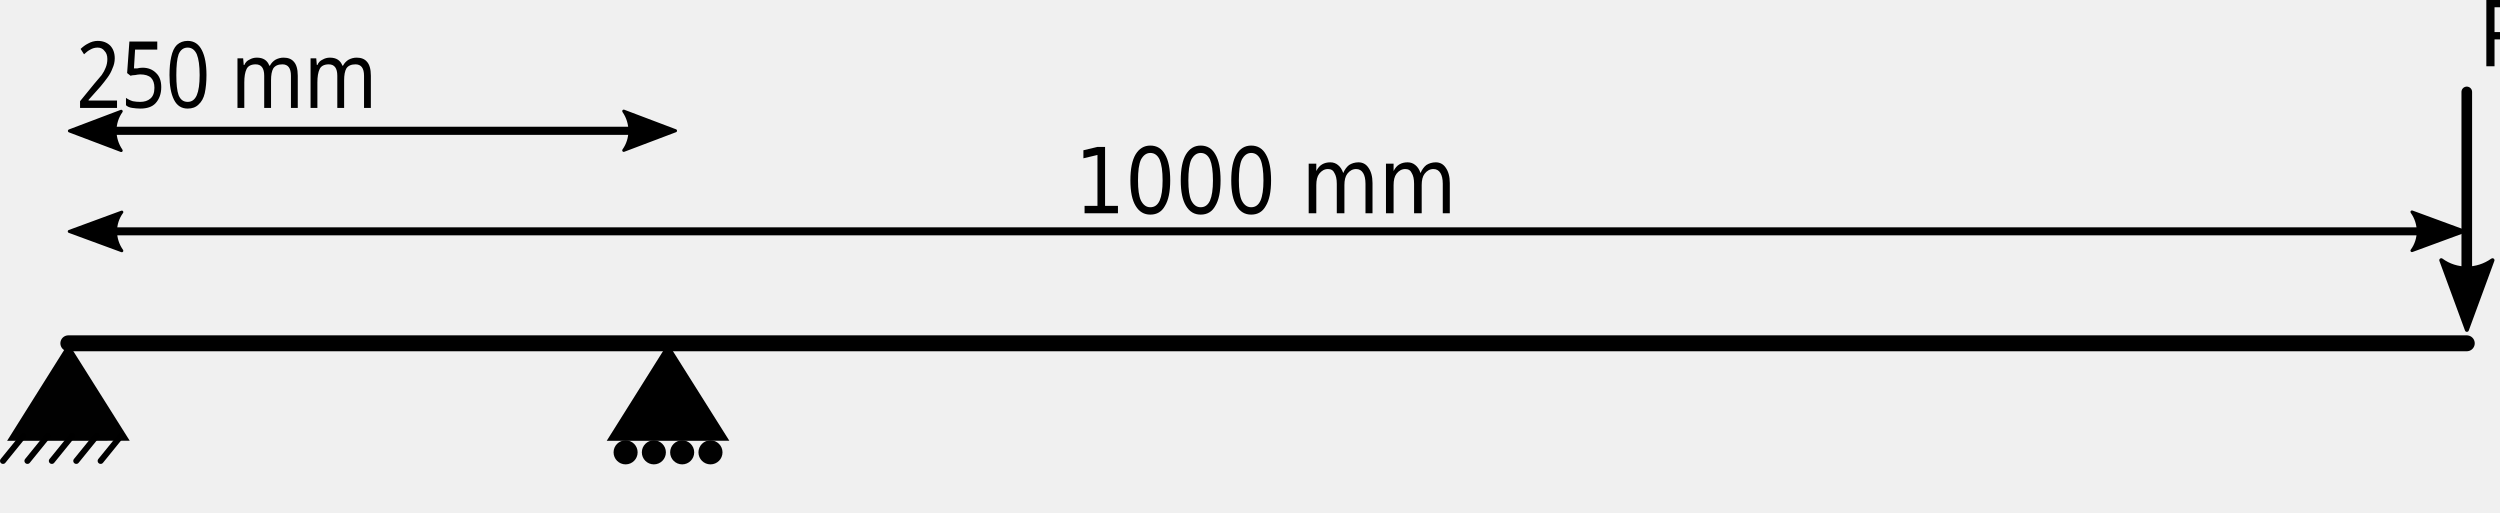
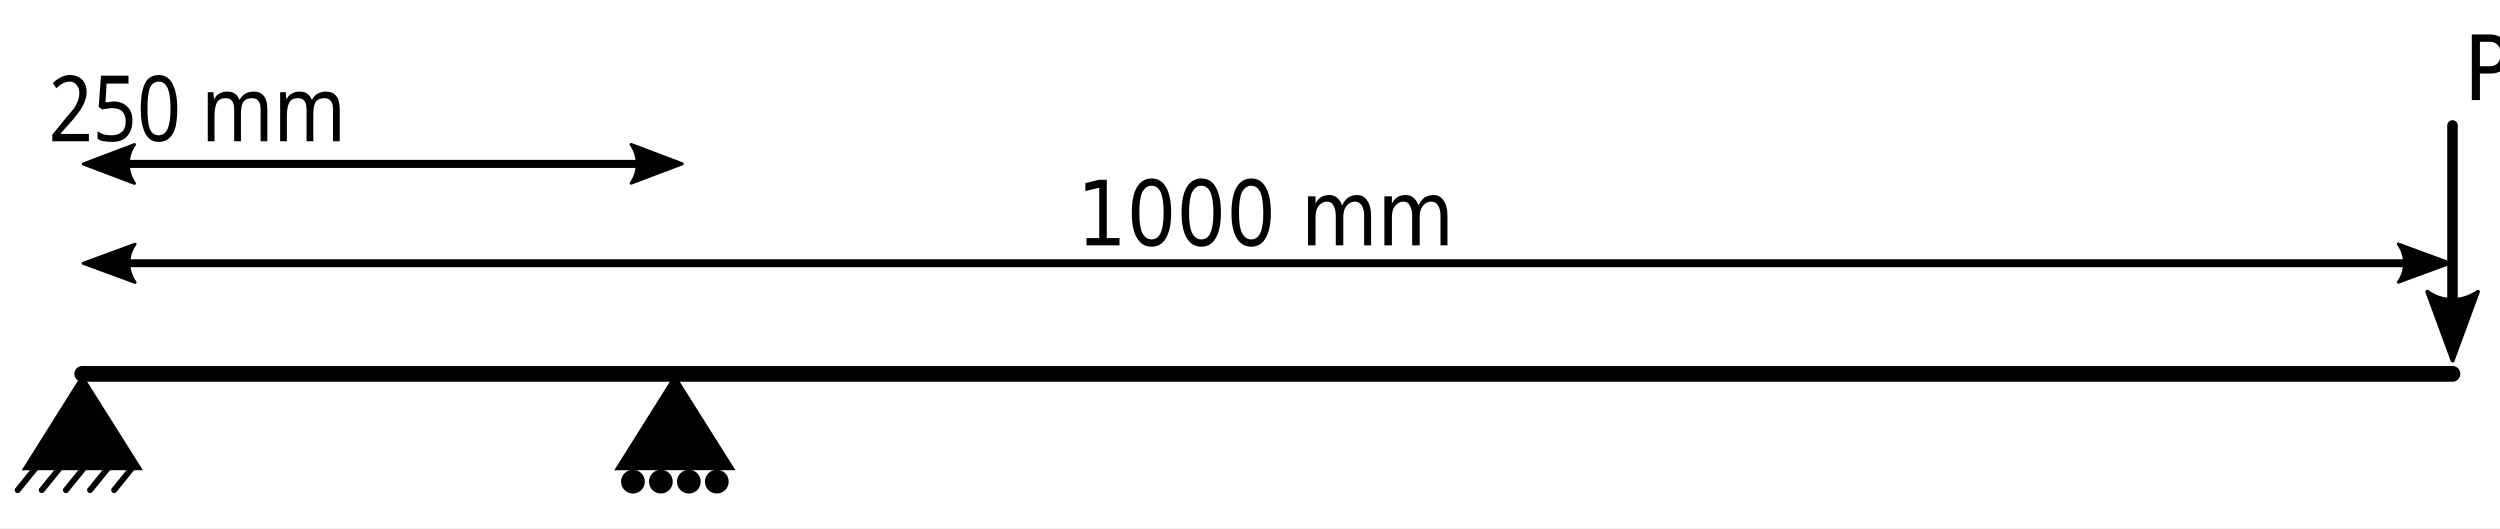
- <svg xmlns="http://www.w3.org/2000/svg" width="62.355mm" height="12.788mm" viewBox="0 0 62.355 12.788" version="1.1" id="svg8">
+ <svg xmlns="http://www.w3.org/2000/svg" width="63.096mm" height="13.328mm" viewBox="0 0 63.096 13.328" version="1.1" id="svg8">
  <defs id="defs2">
    <marker style="overflow:visible" id="marker2704" refX="0" refY="0" orient="auto">
      <path transform="scale(0.6)" d="M 8.719,4.034 -2.207,0.016 8.719,-4.002 c -1.745,2.372 -1.735,5.617 -6e-7,8.035 z" style="fill:#000000;fill-opacity:1;fill-rule:evenodd;stroke:#000000;stroke-width:0.625;stroke-linejoin:round;stroke-opacity:1" id="path2702" />
    </marker>
    <marker orient="auto" refY="0" refX="0" id="Arrow2Mstart" style="overflow:visible">
      <path id="path1404" style="fill:#000000;fill-opacity:1;fill-rule:evenodd;stroke:#000000;stroke-width:0.625;stroke-linejoin:round;stroke-opacity:1" d="M 8.719,4.034 -2.207,0.016 8.719,-4.002 c -1.745,2.372 -1.735,5.617 -6e-7,8.035 z" transform="scale(0.6)" />
    </marker>
    <marker style="overflow:visible" id="marker1310" refX="0" refY="0" orient="auto">
      <path transform="scale(-0.6)" d="M 8.719,4.034 -2.207,0.016 8.719,-4.002 c -1.745,2.372 -1.735,5.617 -6e-7,8.035 z" style="fill:#000000;fill-opacity:1;fill-rule:evenodd;stroke:#000000;stroke-width:0.625;stroke-linejoin:round;stroke-opacity:1" id="path1308" />
    </marker>
    <marker style="overflow:visible" id="marker1152" refX="0" refY="0" orient="auto">
      <path transform="scale(-0.6)" d="M 8.719,4.034 -2.207,0.016 8.719,-4.002 c -1.745,2.372 -1.735,5.617 -6e-7,8.035 z" style="fill:#000000;fill-opacity:1;fill-rule:evenodd;stroke:#000000;stroke-width:0.625;stroke-linejoin:round;stroke-opacity:1" id="path1150" />
    </marker>
    <marker orient="auto" refY="0" refX="0" id="Arrow2Mend" style="overflow:visible">
      <path id="path889" style="fill:#000000;fill-opacity:1;fill-rule:evenodd;stroke:#000000;stroke-width:0.625;stroke-linejoin:round;stroke-opacity:1" d="M 8.719,4.034 -2.207,0.016 8.719,-4.002 c -1.745,2.372 -1.735,5.617 -6e-7,8.035 z" transform="scale(-0.6)" />
    </marker>
  </defs>
-   <g id="layer1" transform="translate(-13.44963,-22.3954)">
-     <path id="path1038" d="M 15.154,30.958 H 74.976" style="fill:none;stroke:#000000;stroke-width:0.397;stroke-linecap:round;stroke-linejoin:miter;stroke-miterlimit:4;stroke-dasharray:none;stroke-opacity:1" />
-     <text id="text1083" y="22.475" x="81.175" style="font-style:normal;font-weight:normal;font-stretch:normal;font-size:4.426px;font-family:'DejaVu Sans';text-anchor:middle;stroke-width:0.353;stroke-linecap:butt;stroke-linejoin:round" transform="scale(0.9346706,1.069896)">
-       <tspan style="font-size:2.117px;text-align:end;text-anchor:end" id="tspan903">P</tspan>
-     </text>
-     <g id="g3115" transform="matrix(0.9714623,0,0,1,0.7870493,-9.003439)" style="stroke-width:1.015">
-       <path id="path1086" style="fill:none;stroke:#000000;stroke-width:0.203;stroke-linecap:round;stroke-linejoin:round;stroke-miterlimit:4;stroke-dasharray:none;marker-start:url(#marker2704);marker-end:url(#Arrow2Mend)" d="M 15.085,34.662 H 30.11" />
-       <text transform="scale(0.9346706,1.069896)" id="text1092" y="31.865" x="24.192" style="font-style:normal;font-weight:normal;font-size:4.426px;line-height:1.25;font-family:sans-serif;text-align:center;letter-spacing:0px;word-spacing:0px;text-anchor:middle;fill:#000000;fill-opacity:1;stroke:none;stroke-width:0.268;stroke-linecap:butt;stroke-linejoin:round" xml:space="preserve">
-         <tspan y="31.865" x="24.192" style="font-size:2.148px;text-align:center;text-anchor:middle;stroke-width:0.268;stroke-linecap:butt;stroke-linejoin:round" id="tspan1090">250 mm</tspan>
+   <g id="layer1" transform="translate(-13.07906,-21.5223)">
+     <rect style="opacity:1;fill:#ffffff;fill-opacity:1;stroke:none;stroke-width:0.265;stroke-linecap:round;stroke-linejoin:miter;stroke-miterlimit:4;stroke-dasharray:none;stroke-dashoffset:3.039;stroke-opacity:1;paint-order:stroke fill markers" id="rect932" width="63.096" height="13.328" x="13.079" y="21.522" />
+     <g id="g938">
+       <path style="fill:none;stroke:#000000;stroke-width:0.397;stroke-linecap:round;stroke-linejoin:miter;stroke-miterlimit:4;stroke-dasharray:none;stroke-opacity:1" d="M 15.154,30.958 H 74.976" id="path1038" />
+       <text transform="scale(0.9346706,1.069896)" style="font-style:normal;font-weight:normal;font-stretch:normal;font-size:4.426px;font-family:'DejaVu Sans';text-anchor:middle;stroke-width:0.353;stroke-linecap:butt;stroke-linejoin:round" x="81.175" y="22.475" id="text1083">
+         <tspan id="tspan903" style="font-size:2.117px;text-align:end;text-anchor:end">P</tspan>
      </text>
-     </g>
-     <g id="g3098" transform="translate(0,2.116667)">
-       <path id="path1098" style="fill:none;stroke:#000000;stroke-width:0.2;stroke-linecap:round;stroke-linejoin:round;stroke-miterlimit:4;stroke-dasharray:none;marker-start:url(#Arrow2Mstart);marker-end:url(#marker1152)" d="M 74.655,26.049 15.442,26.049" />
-       <text transform="scale(0.9346706,1.069896)" id="text1106" y="23.926" x="48.157" style="font-style:normal;font-weight:normal;font-stretch:normal;font-size:4.426px;font-family:'DejaVu Sans';text-anchor:middle;stroke-width:0.353;stroke-linecap:butt;stroke-linejoin:round">
-         <tspan id="tspan1372" style="font-size:2.117px">1000 mm</tspan>
-       </text>
-     </g>
-     <path id="path1077" style="fill:none;stroke:#000000;stroke-width:0.265;stroke-linecap:round;stroke-linejoin:round;stroke-miterlimit:4;stroke-dasharray:none;marker-end:url(#marker1310)" d="m 74.976,24.688 q 0,2.917 0,5.584" />
-     <g transform="translate(3.434249,10.58333)" id="g946">
-       <path transform="matrix(0.1244779,0,0,0.1142936,26.94591,18.75131)" d="m -2.171,14.199 12.299,21.271 -24.571,0.016 z" id="path934" style="opacity:1;fill:#000000;fill-opacity:1;stroke:none;stroke-width:2.515;stroke-linecap:round;stroke-linejoin:miter;stroke-miterlimit:4;stroke-dasharray:none;stroke-dashoffset:0;stroke-opacity:0.979;paint-order:normal" />
-       <g id="g944" transform="translate(0.094154,-0.02338608)">
-         <circle r="0.3" cy="23.118" cx="25.525" id="circle936" style="opacity:1;fill:#000000;fill-opacity:0.996;stroke:none;stroke-width:0.15;stroke-linecap:round;stroke-linejoin:miter;stroke-miterlimit:4;stroke-dasharray:none;stroke-dashoffset:0;stroke-opacity:0.979;paint-order:normal" />
-         <circle style="opacity:1;fill:#000000;fill-opacity:0.996;stroke:none;stroke-width:0.15;stroke-linecap:round;stroke-linejoin:miter;stroke-miterlimit:4;stroke-dasharray:none;stroke-dashoffset:0;stroke-opacity:0.979;paint-order:normal" id="circle938" cx="26.23" cy="23.118" r="0.3" />
-         <circle r="0.3" cy="23.118" cx="27.642" id="circle940" style="opacity:1;fill:#000000;fill-opacity:0.996;stroke:none;stroke-width:0.15;stroke-linecap:round;stroke-linejoin:miter;stroke-miterlimit:4;stroke-dasharray:none;stroke-dashoffset:0;stroke-opacity:0.979;paint-order:normal" />
-         <circle style="opacity:1;fill:#000000;fill-opacity:0.996;stroke:none;stroke-width:0.15;stroke-linecap:round;stroke-linejoin:miter;stroke-miterlimit:4;stroke-dasharray:none;stroke-dashoffset:0;stroke-opacity:0.979;paint-order:normal" id="circle942" cx="26.936" cy="23.118" r="0.3" />
+       <g style="stroke-width:1.015" transform="matrix(0.9714623,0,0,1,0.7870493,-9.003439)" id="g3115">
+         <path d="M 15.085,34.662 H 30.11" style="fill:none;stroke:#000000;stroke-width:0.203;stroke-linecap:round;stroke-linejoin:round;stroke-miterlimit:4;stroke-dasharray:none;marker-start:url(#marker2704);marker-end:url(#Arrow2Mend)" id="path1086" />
+         <text xml:space="preserve" style="font-style:normal;font-weight:normal;font-size:4.426px;line-height:1.25;font-family:sans-serif;text-align:center;letter-spacing:0px;word-spacing:0px;text-anchor:middle;fill:#000000;fill-opacity:1;stroke:none;stroke-width:0.268;stroke-linecap:butt;stroke-linejoin:round" x="24.192" y="31.865" id="text1092" transform="scale(0.9346706,1.069896)">
+           <tspan id="tspan1090" style="font-size:2.148px;text-align:center;text-anchor:middle;stroke-width:0.268;stroke-linecap:butt;stroke-linejoin:round" x="24.192" y="31.865">250 mm</tspan>
+         </text>
      </g>
-     </g>
-     <g id="g960" transform="translate(-3.5434382e-7,10.58333)">
-       <path style="opacity:1;fill:#000000;fill-opacity:0.996;stroke:none;stroke-width:2.515;stroke-linecap:round;stroke-linejoin:miter;stroke-miterlimit:4;stroke-dasharray:none;stroke-dashoffset:0;stroke-opacity:0.979;paint-order:normal" id="path948" d="m -2.171,14.199 12.299,21.271 -24.571,0.016 z" transform="matrix(0.1244779,0,0,0.1142936,15.4247,18.75131)" />
-       <path style="fill:none;stroke:#000000;stroke-width:0.15;stroke-linecap:round;stroke-linejoin:miter;stroke-miterlimit:4;stroke-dasharray:none;stroke-opacity:1" d="m 14.033,22.682 -0.508,0.626" id="path950" />
-       <path id="path952" d="m 14.642,22.682 -0.508,0.626" style="fill:none;stroke:#000000;stroke-width:0.15;stroke-linecap:round;stroke-linejoin:miter;stroke-miterlimit:4;stroke-dasharray:none;stroke-opacity:1" />
-       <path style="fill:none;stroke:#000000;stroke-width:0.15;stroke-linecap:round;stroke-linejoin:miter;stroke-miterlimit:4;stroke-dasharray:none;stroke-opacity:1" d="m 15.251,22.682 -0.508,0.626" id="path954" />
-       <path style="fill:none;stroke:#000000;stroke-width:0.15;stroke-linecap:round;stroke-linejoin:miter;stroke-miterlimit:4;stroke-dasharray:none;stroke-opacity:1" d="m 15.86,22.682 -0.508,0.626" id="path956" />
-       <path id="path958" d="m 16.468,22.682 -0.508,0.626" style="fill:none;stroke:#000000;stroke-width:0.15;stroke-linecap:round;stroke-linejoin:miter;stroke-miterlimit:4;stroke-dasharray:none;stroke-opacity:1" />
+       <g transform="translate(0,2.116667)" id="g3098">
+         <path d="M 74.655,26.049 15.442,26.049" style="fill:none;stroke:#000000;stroke-width:0.2;stroke-linecap:round;stroke-linejoin:round;stroke-miterlimit:4;stroke-dasharray:none;marker-start:url(#Arrow2Mstart);marker-end:url(#marker1152)" id="path1098" />
+         <text style="font-style:normal;font-weight:normal;font-stretch:normal;font-size:4.426px;font-family:'DejaVu Sans';text-anchor:middle;stroke-width:0.353;stroke-linecap:butt;stroke-linejoin:round" x="48.157" y="23.926" id="text1106" transform="scale(0.9346706,1.069896)">
+           <tspan style="font-size:2.117px" id="tspan1372">1000 mm</tspan>
+         </text>
+       </g>
+       <path d="m 74.976,24.688 q 0,2.917 0,5.584" style="fill:none;stroke:#000000;stroke-width:0.265;stroke-linecap:round;stroke-linejoin:round;stroke-miterlimit:4;stroke-dasharray:none;marker-end:url(#marker1310)" id="path1077" />
+       <g id="g946" transform="translate(3.434249,10.58333)">
+         <path style="opacity:1;fill:#000000;fill-opacity:1;stroke:none;stroke-width:2.515;stroke-linecap:round;stroke-linejoin:miter;stroke-miterlimit:4;stroke-dasharray:none;stroke-dashoffset:0;stroke-opacity:0.979;paint-order:normal" id="path934" d="m -2.171,14.199 12.299,21.271 -24.571,0.016 z" transform="matrix(0.1244779,0,0,0.1142936,26.94591,18.75131)" />
+         <g transform="translate(0.094154,-0.02338608)" id="g944">
+           <circle style="opacity:1;fill:#000000;fill-opacity:0.996;stroke:none;stroke-width:0.15;stroke-linecap:round;stroke-linejoin:miter;stroke-miterlimit:4;stroke-dasharray:none;stroke-dashoffset:0;stroke-opacity:0.979;paint-order:normal" id="circle936" cx="25.525" cy="23.118" r="0.3" />
+           <circle r="0.3" cy="23.118" cx="26.23" id="circle938" style="opacity:1;fill:#000000;fill-opacity:0.996;stroke:none;stroke-width:0.15;stroke-linecap:round;stroke-linejoin:miter;stroke-miterlimit:4;stroke-dasharray:none;stroke-dashoffset:0;stroke-opacity:0.979;paint-order:normal" />
+           <circle style="opacity:1;fill:#000000;fill-opacity:0.996;stroke:none;stroke-width:0.15;stroke-linecap:round;stroke-linejoin:miter;stroke-miterlimit:4;stroke-dasharray:none;stroke-dashoffset:0;stroke-opacity:0.979;paint-order:normal" id="circle940" cx="27.642" cy="23.118" r="0.3" />
+           <circle r="0.3" cy="23.118" cx="26.936" id="circle942" style="opacity:1;fill:#000000;fill-opacity:0.996;stroke:none;stroke-width:0.15;stroke-linecap:round;stroke-linejoin:miter;stroke-miterlimit:4;stroke-dasharray:none;stroke-dashoffset:0;stroke-opacity:0.979;paint-order:normal" />
+         </g>
+       </g>
+       <g transform="translate(-3.5434382e-7,10.58333)" id="g960">
+         <path transform="matrix(0.1244779,0,0,0.1142936,15.4247,18.75131)" d="m -2.171,14.199 12.299,21.271 -24.571,0.016 z" id="path948" style="opacity:1;fill:#000000;fill-opacity:0.996;stroke:none;stroke-width:2.515;stroke-linecap:round;stroke-linejoin:miter;stroke-miterlimit:4;stroke-dasharray:none;stroke-dashoffset:0;stroke-opacity:0.979;paint-order:normal" />
+         <path id="path950" d="m 14.033,22.682 -0.508,0.626" style="fill:none;stroke:#000000;stroke-width:0.15;stroke-linecap:round;stroke-linejoin:miter;stroke-miterlimit:4;stroke-dasharray:none;stroke-opacity:1" />
+         <path style="fill:none;stroke:#000000;stroke-width:0.15;stroke-linecap:round;stroke-linejoin:miter;stroke-miterlimit:4;stroke-dasharray:none;stroke-opacity:1" d="m 14.642,22.682 -0.508,0.626" id="path952" />
+         <path id="path954" d="m 15.251,22.682 -0.508,0.626" style="fill:none;stroke:#000000;stroke-width:0.15;stroke-linecap:round;stroke-linejoin:miter;stroke-miterlimit:4;stroke-dasharray:none;stroke-opacity:1" />
+         <path id="path956" d="m 15.86,22.682 -0.508,0.626" style="fill:none;stroke:#000000;stroke-width:0.15;stroke-linecap:round;stroke-linejoin:miter;stroke-miterlimit:4;stroke-dasharray:none;stroke-opacity:1" />
+         <path style="fill:none;stroke:#000000;stroke-width:0.15;stroke-linecap:round;stroke-linejoin:miter;stroke-miterlimit:4;stroke-dasharray:none;stroke-opacity:1" d="m 16.468,22.682 -0.508,0.626" id="path958" />
+       </g>
    </g>
  </g>
</svg>
